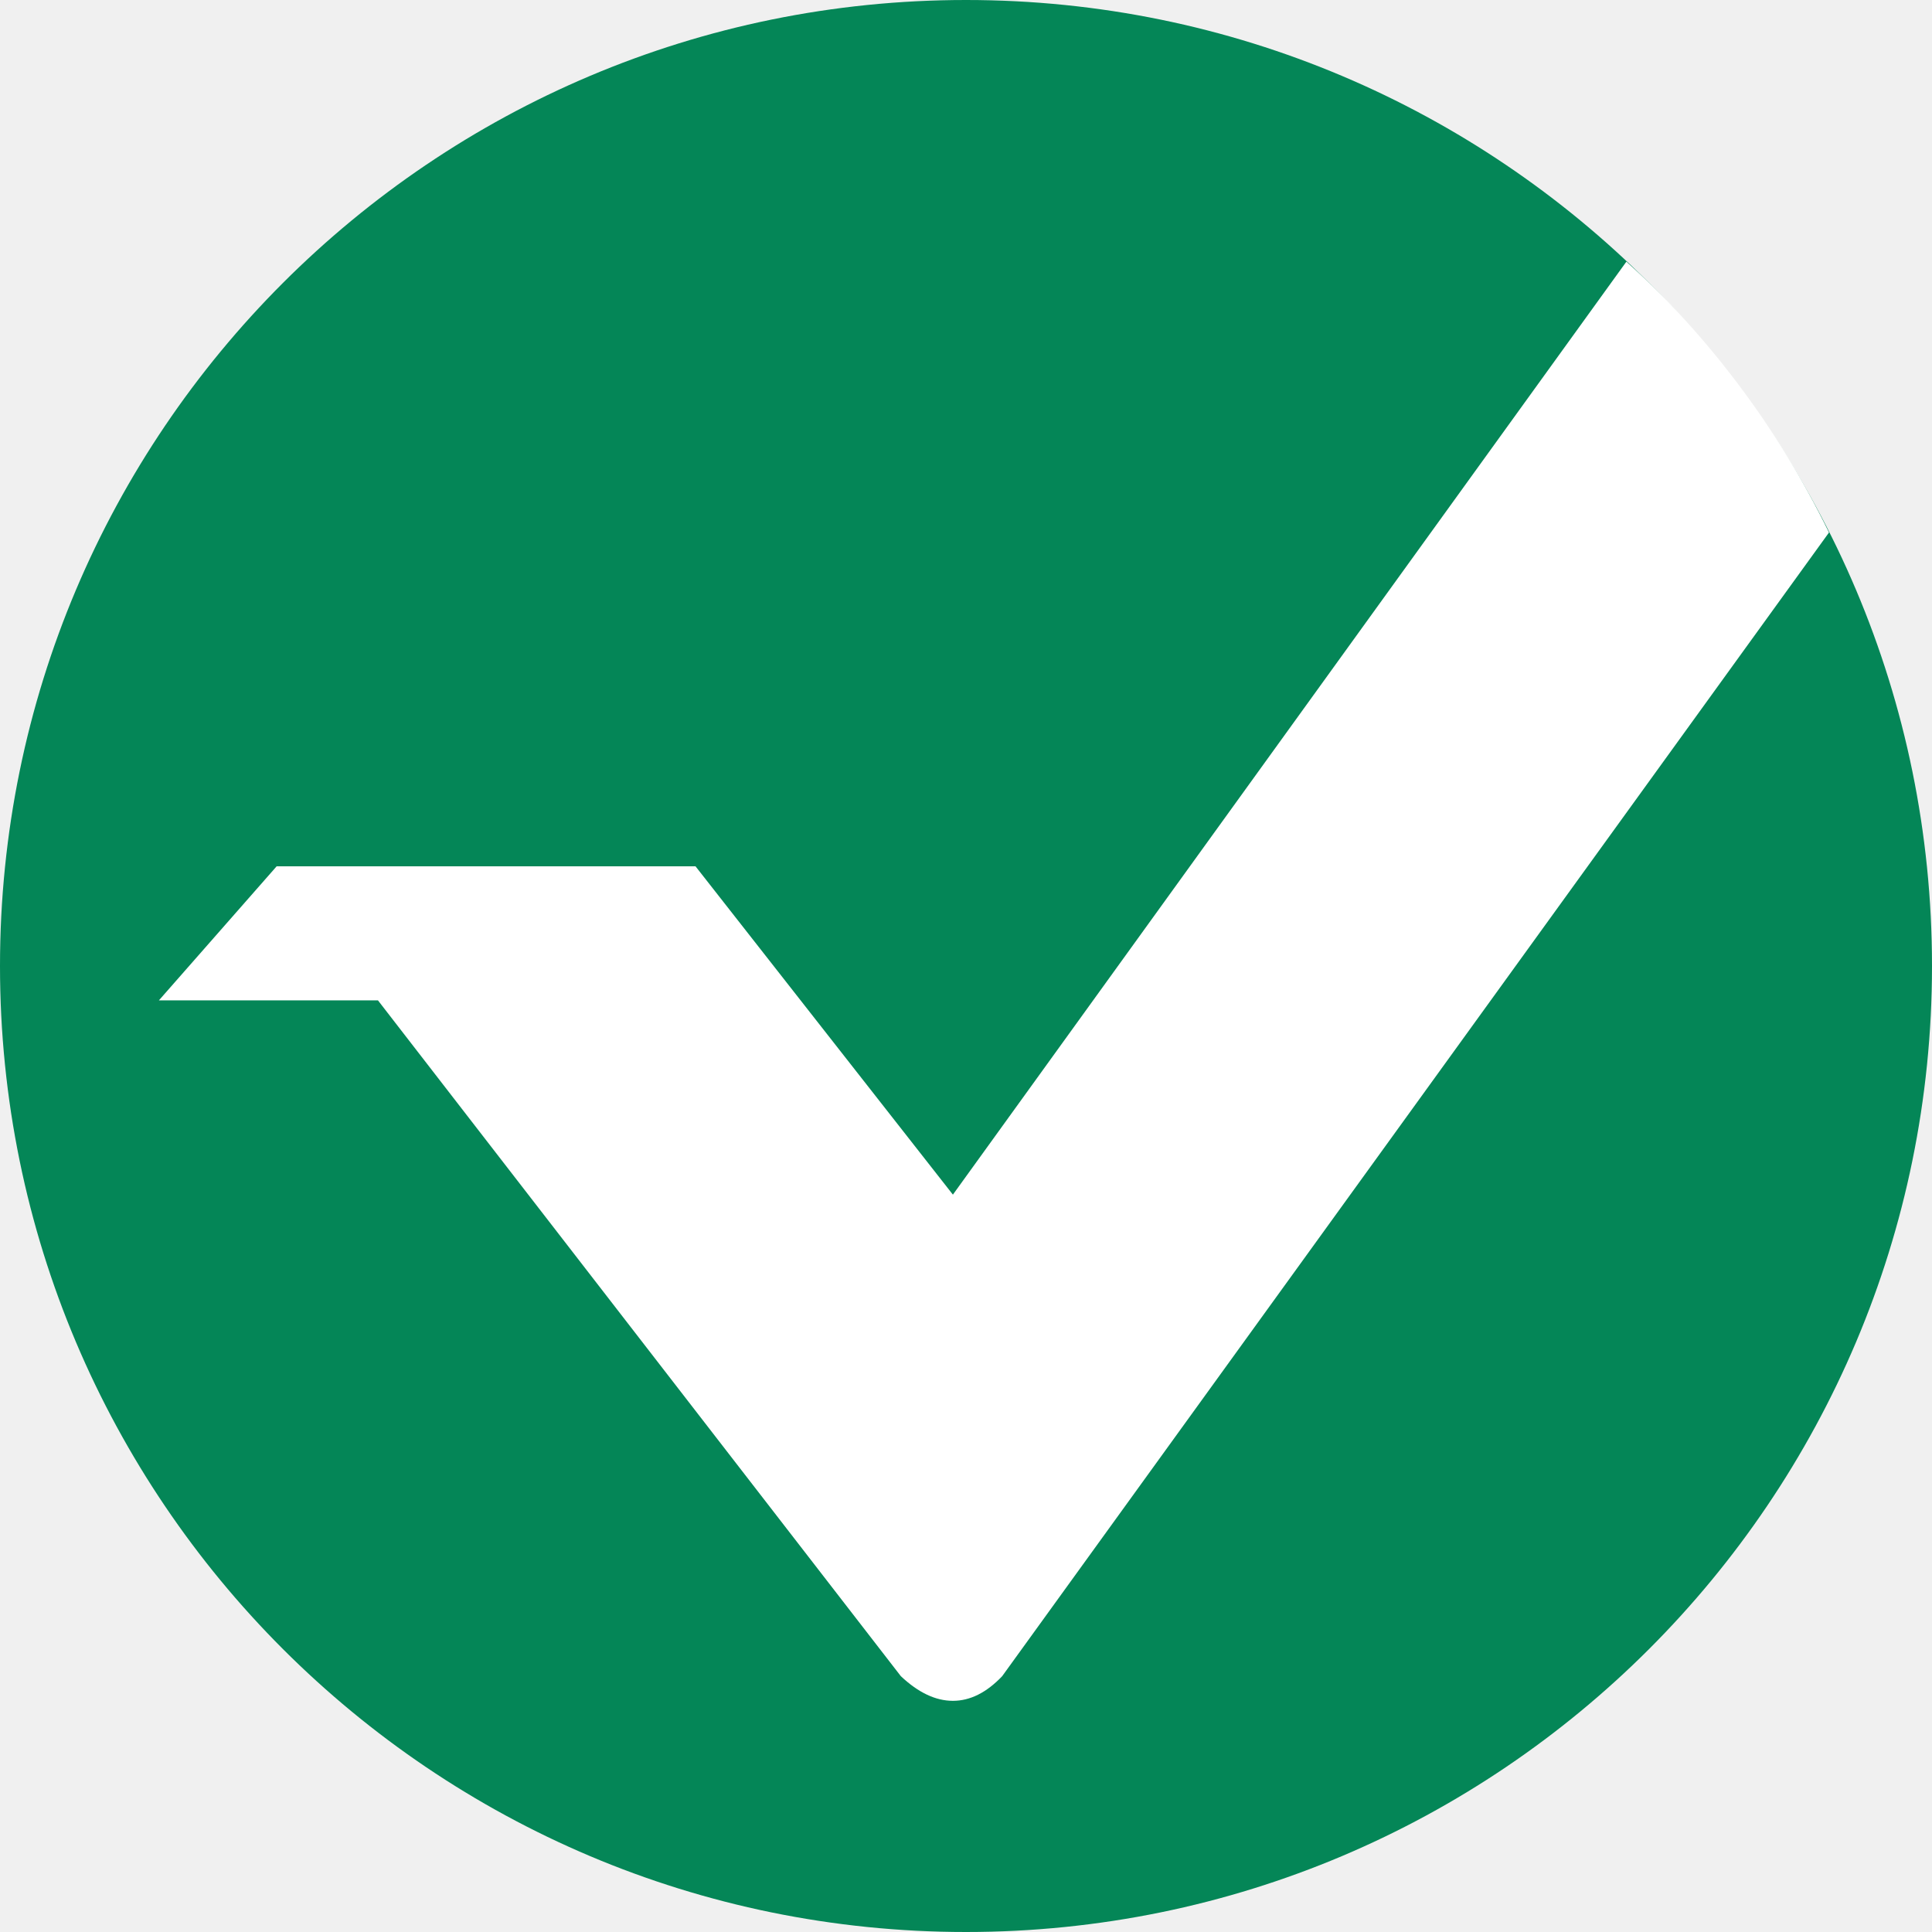
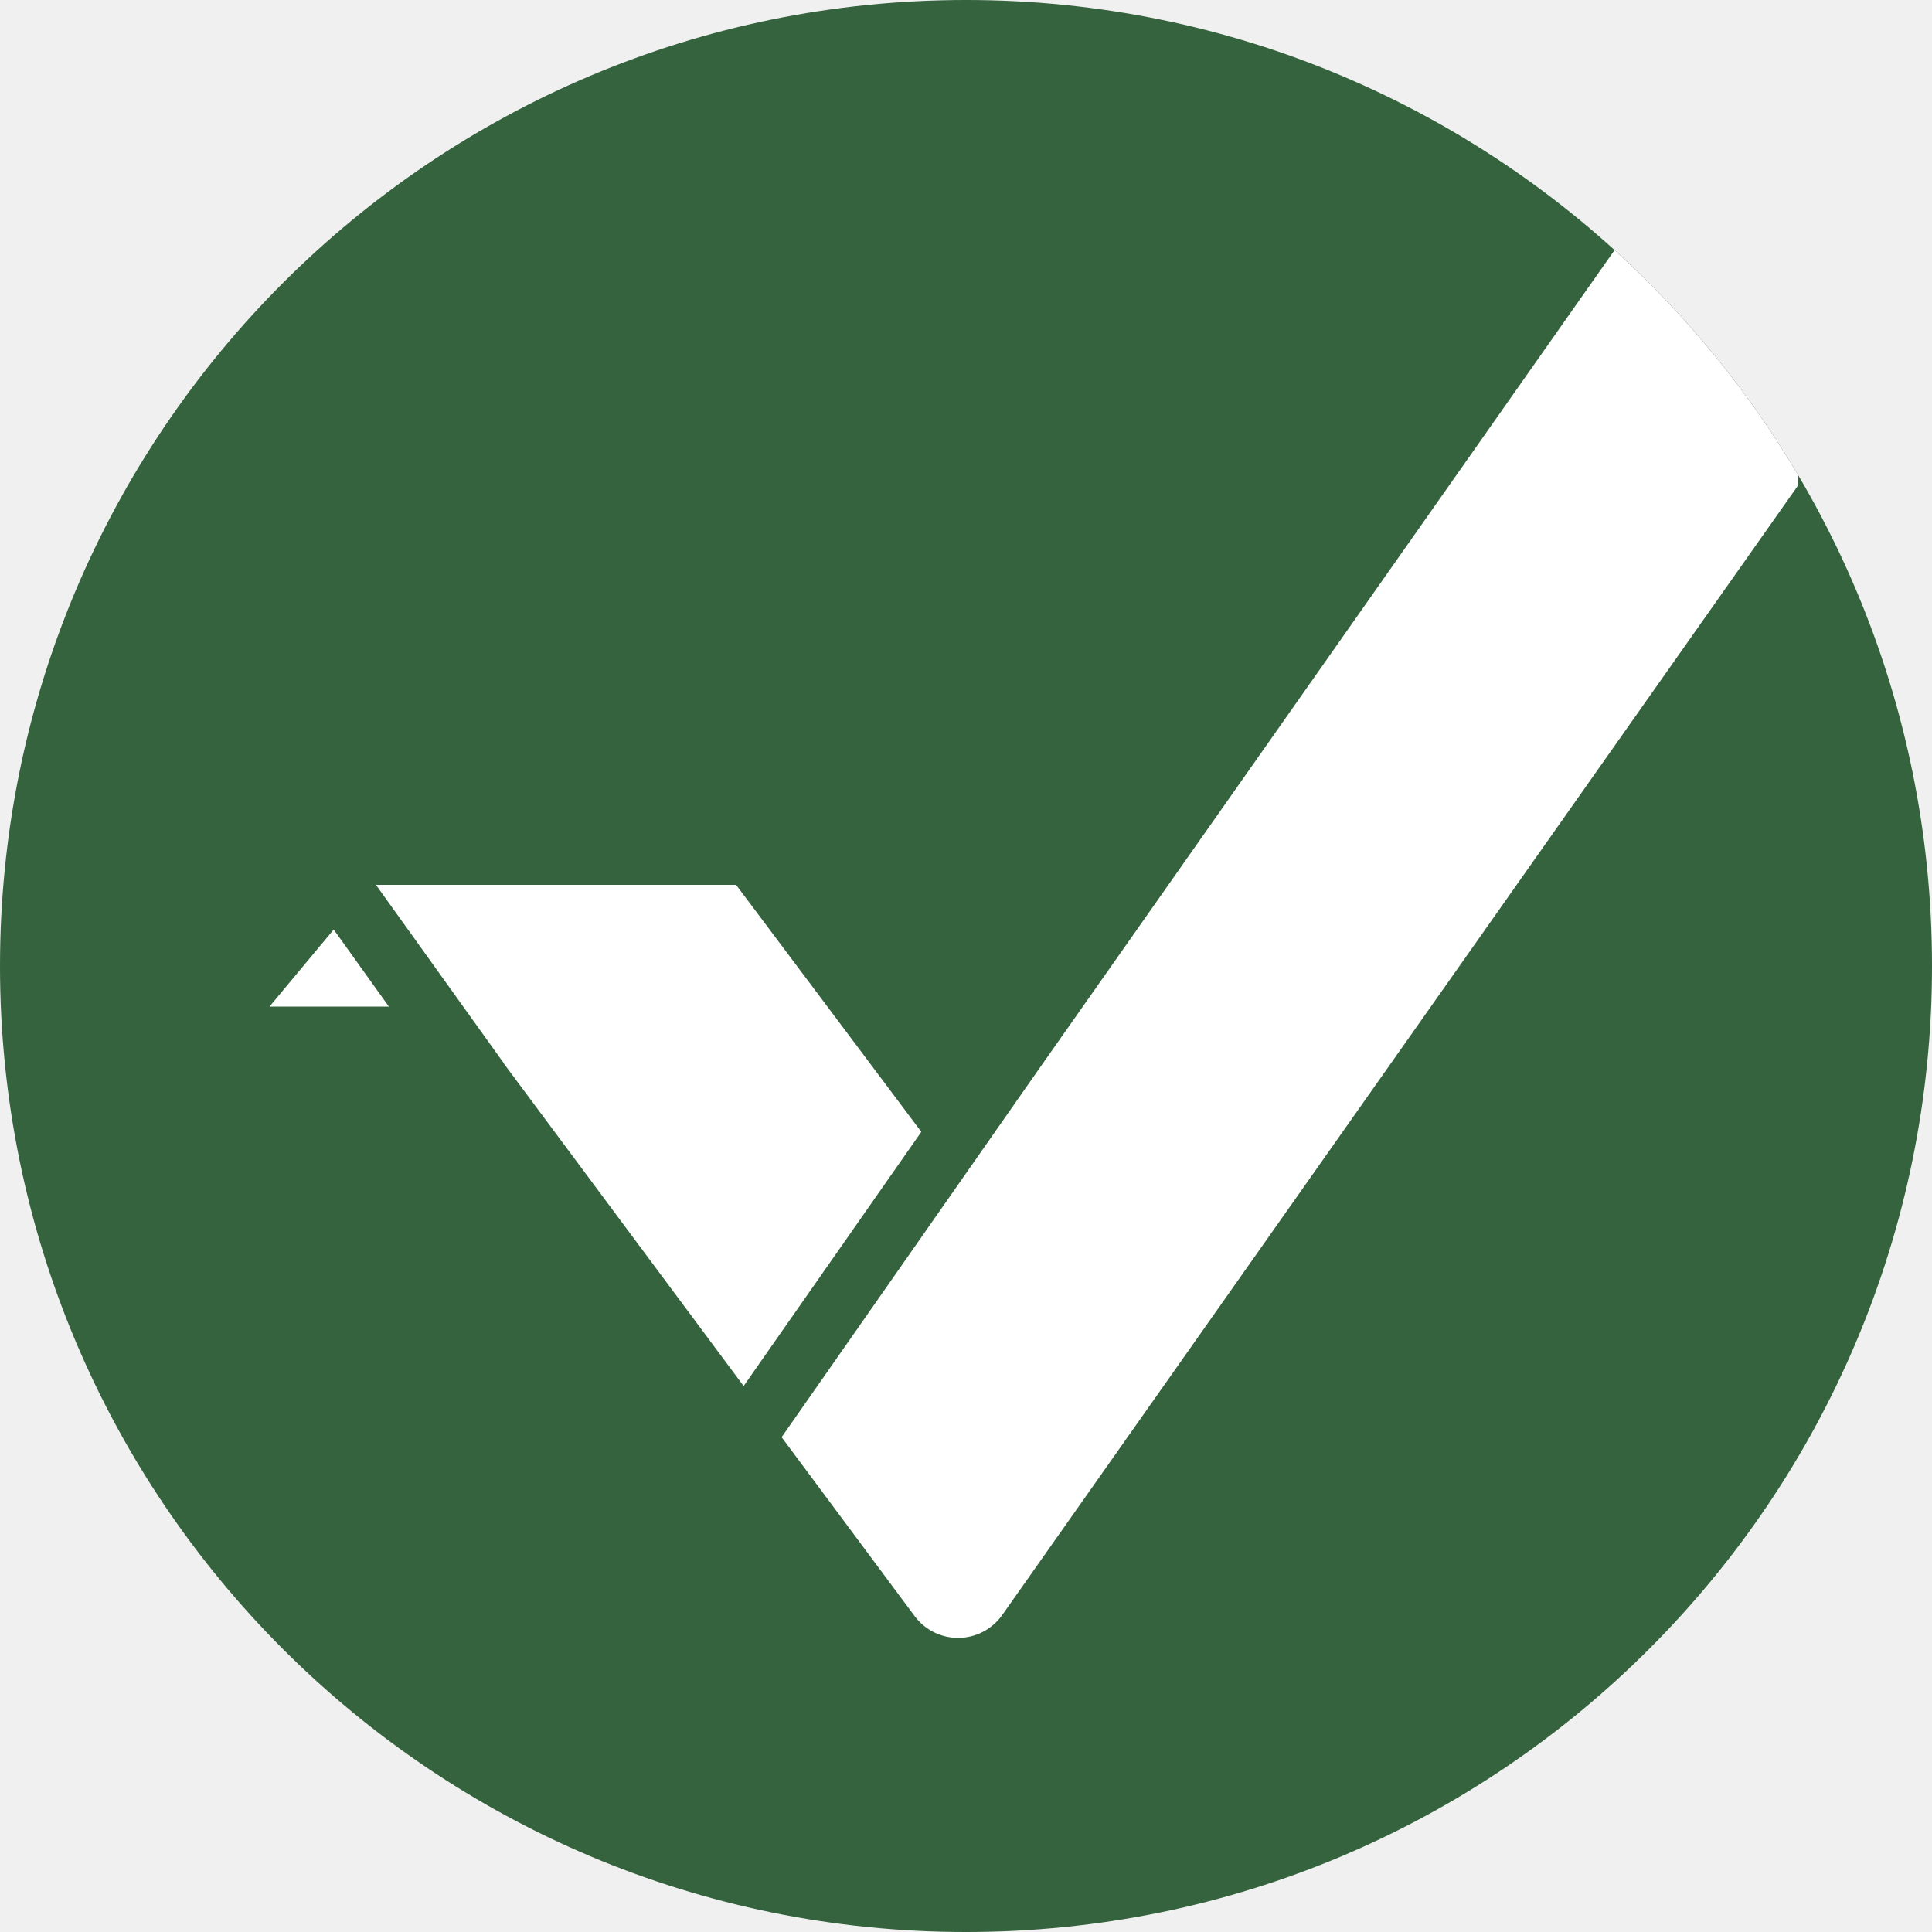
- <svg xmlns="http://www.w3.org/2000/svg" width="32" height="32" viewBox="0 0 32 32">
+ <svg xmlns="http://www.w3.org/2000/svg" width="32" height="32">
  <g fill="none" fill-rule="evenodd">
-     <circle cx="16" cy="16" r="16" fill="#048657" />
-     <path fill="#FFF" fill-rule="nonzero" d="M2.632,16.569 L4.582,14.349 L11.52,14.349 L15.783,19.787 L26.938,4.334 C27.602,4.93 28.222,5.609 28.797,6.373 C29.372,7.137 29.871,7.953 30.294,8.82 L16.599,27.763 C16.34,28.035 16.068,28.171 15.783,28.171 C15.497,28.171 15.21,28.035 14.921,27.763 L6.26,16.569 L2.632,16.569 Z" />
+     <circle cx="16" cy="16" r="16" fill="#35633E" />
+     <path fill="#FFF" d="M8.346 17.617l.002-.002-2.121-2.959h5.965l3.068 4.091-2.943 4.21-3.971-5.34zm-1.905-.945H4.464l1.063-1.276.914 1.276zm6.505 7.132l4.25-6.081 9.546-13.58a16.073 16.073 0 0 1 3.044 3.731l-.01.174-13.175 18.7a.896.896 0 0 1-1.452.019l-2.203-2.963z" />
  </g>
</svg>
